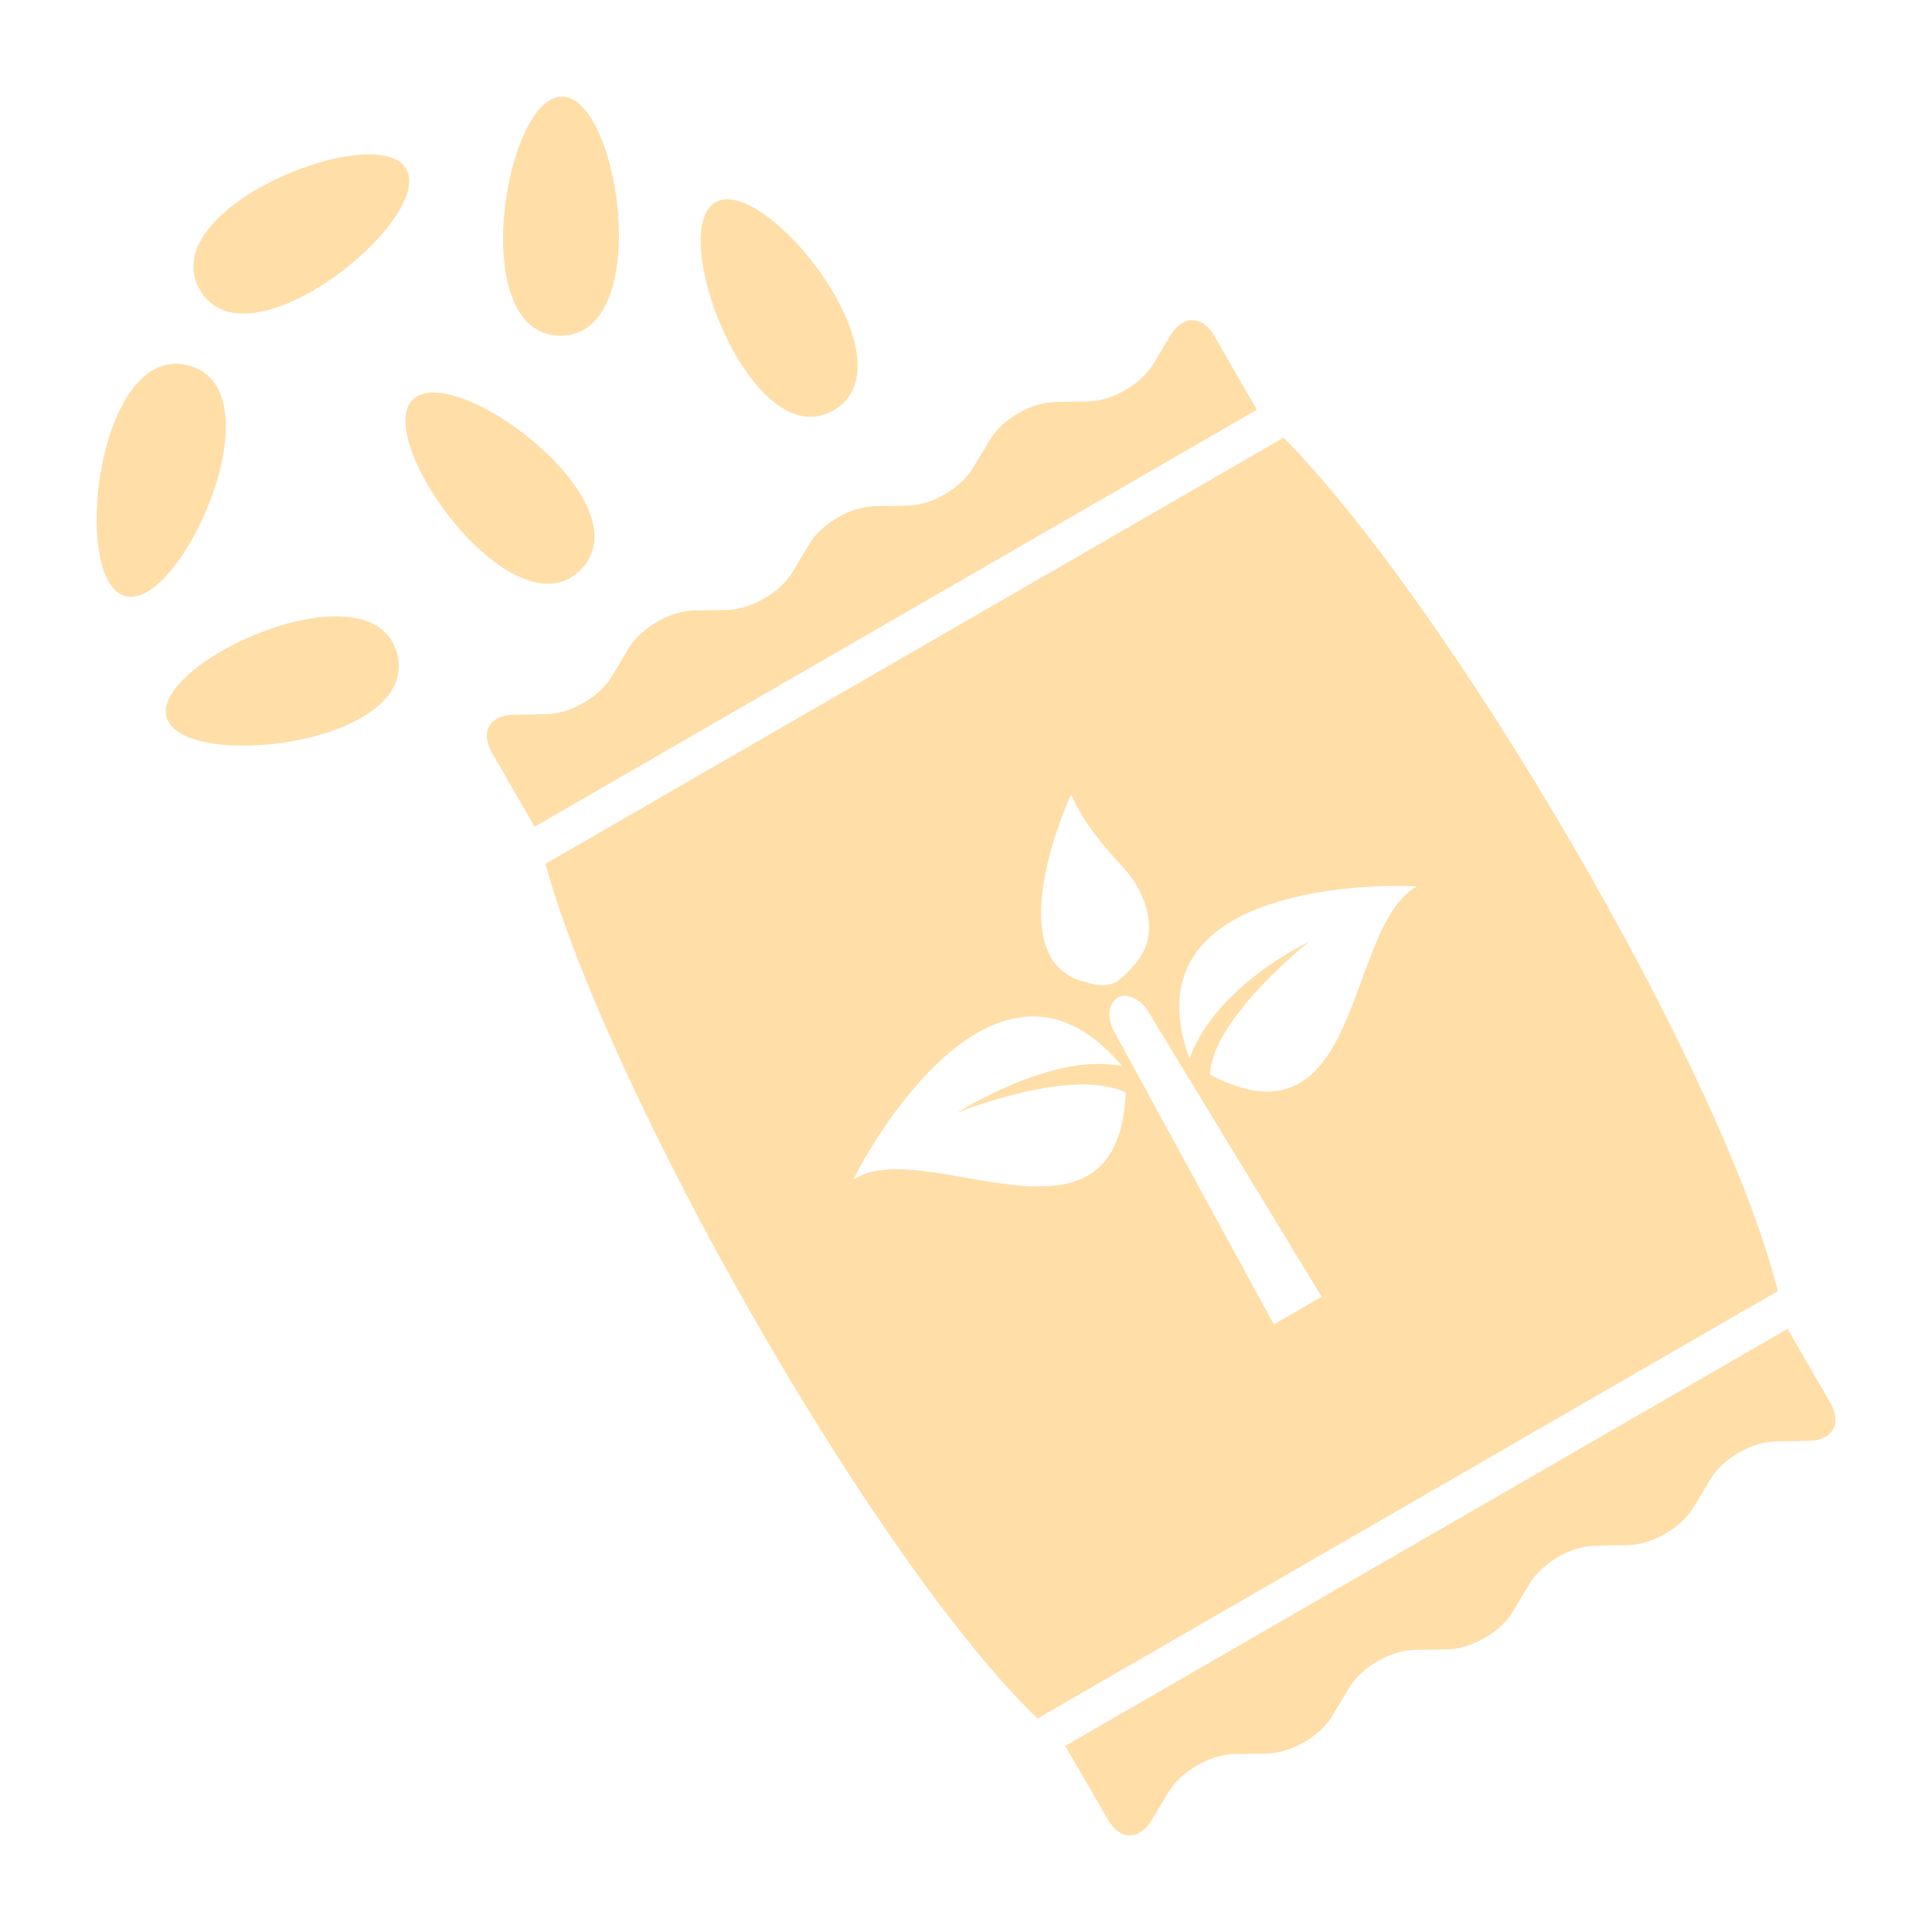
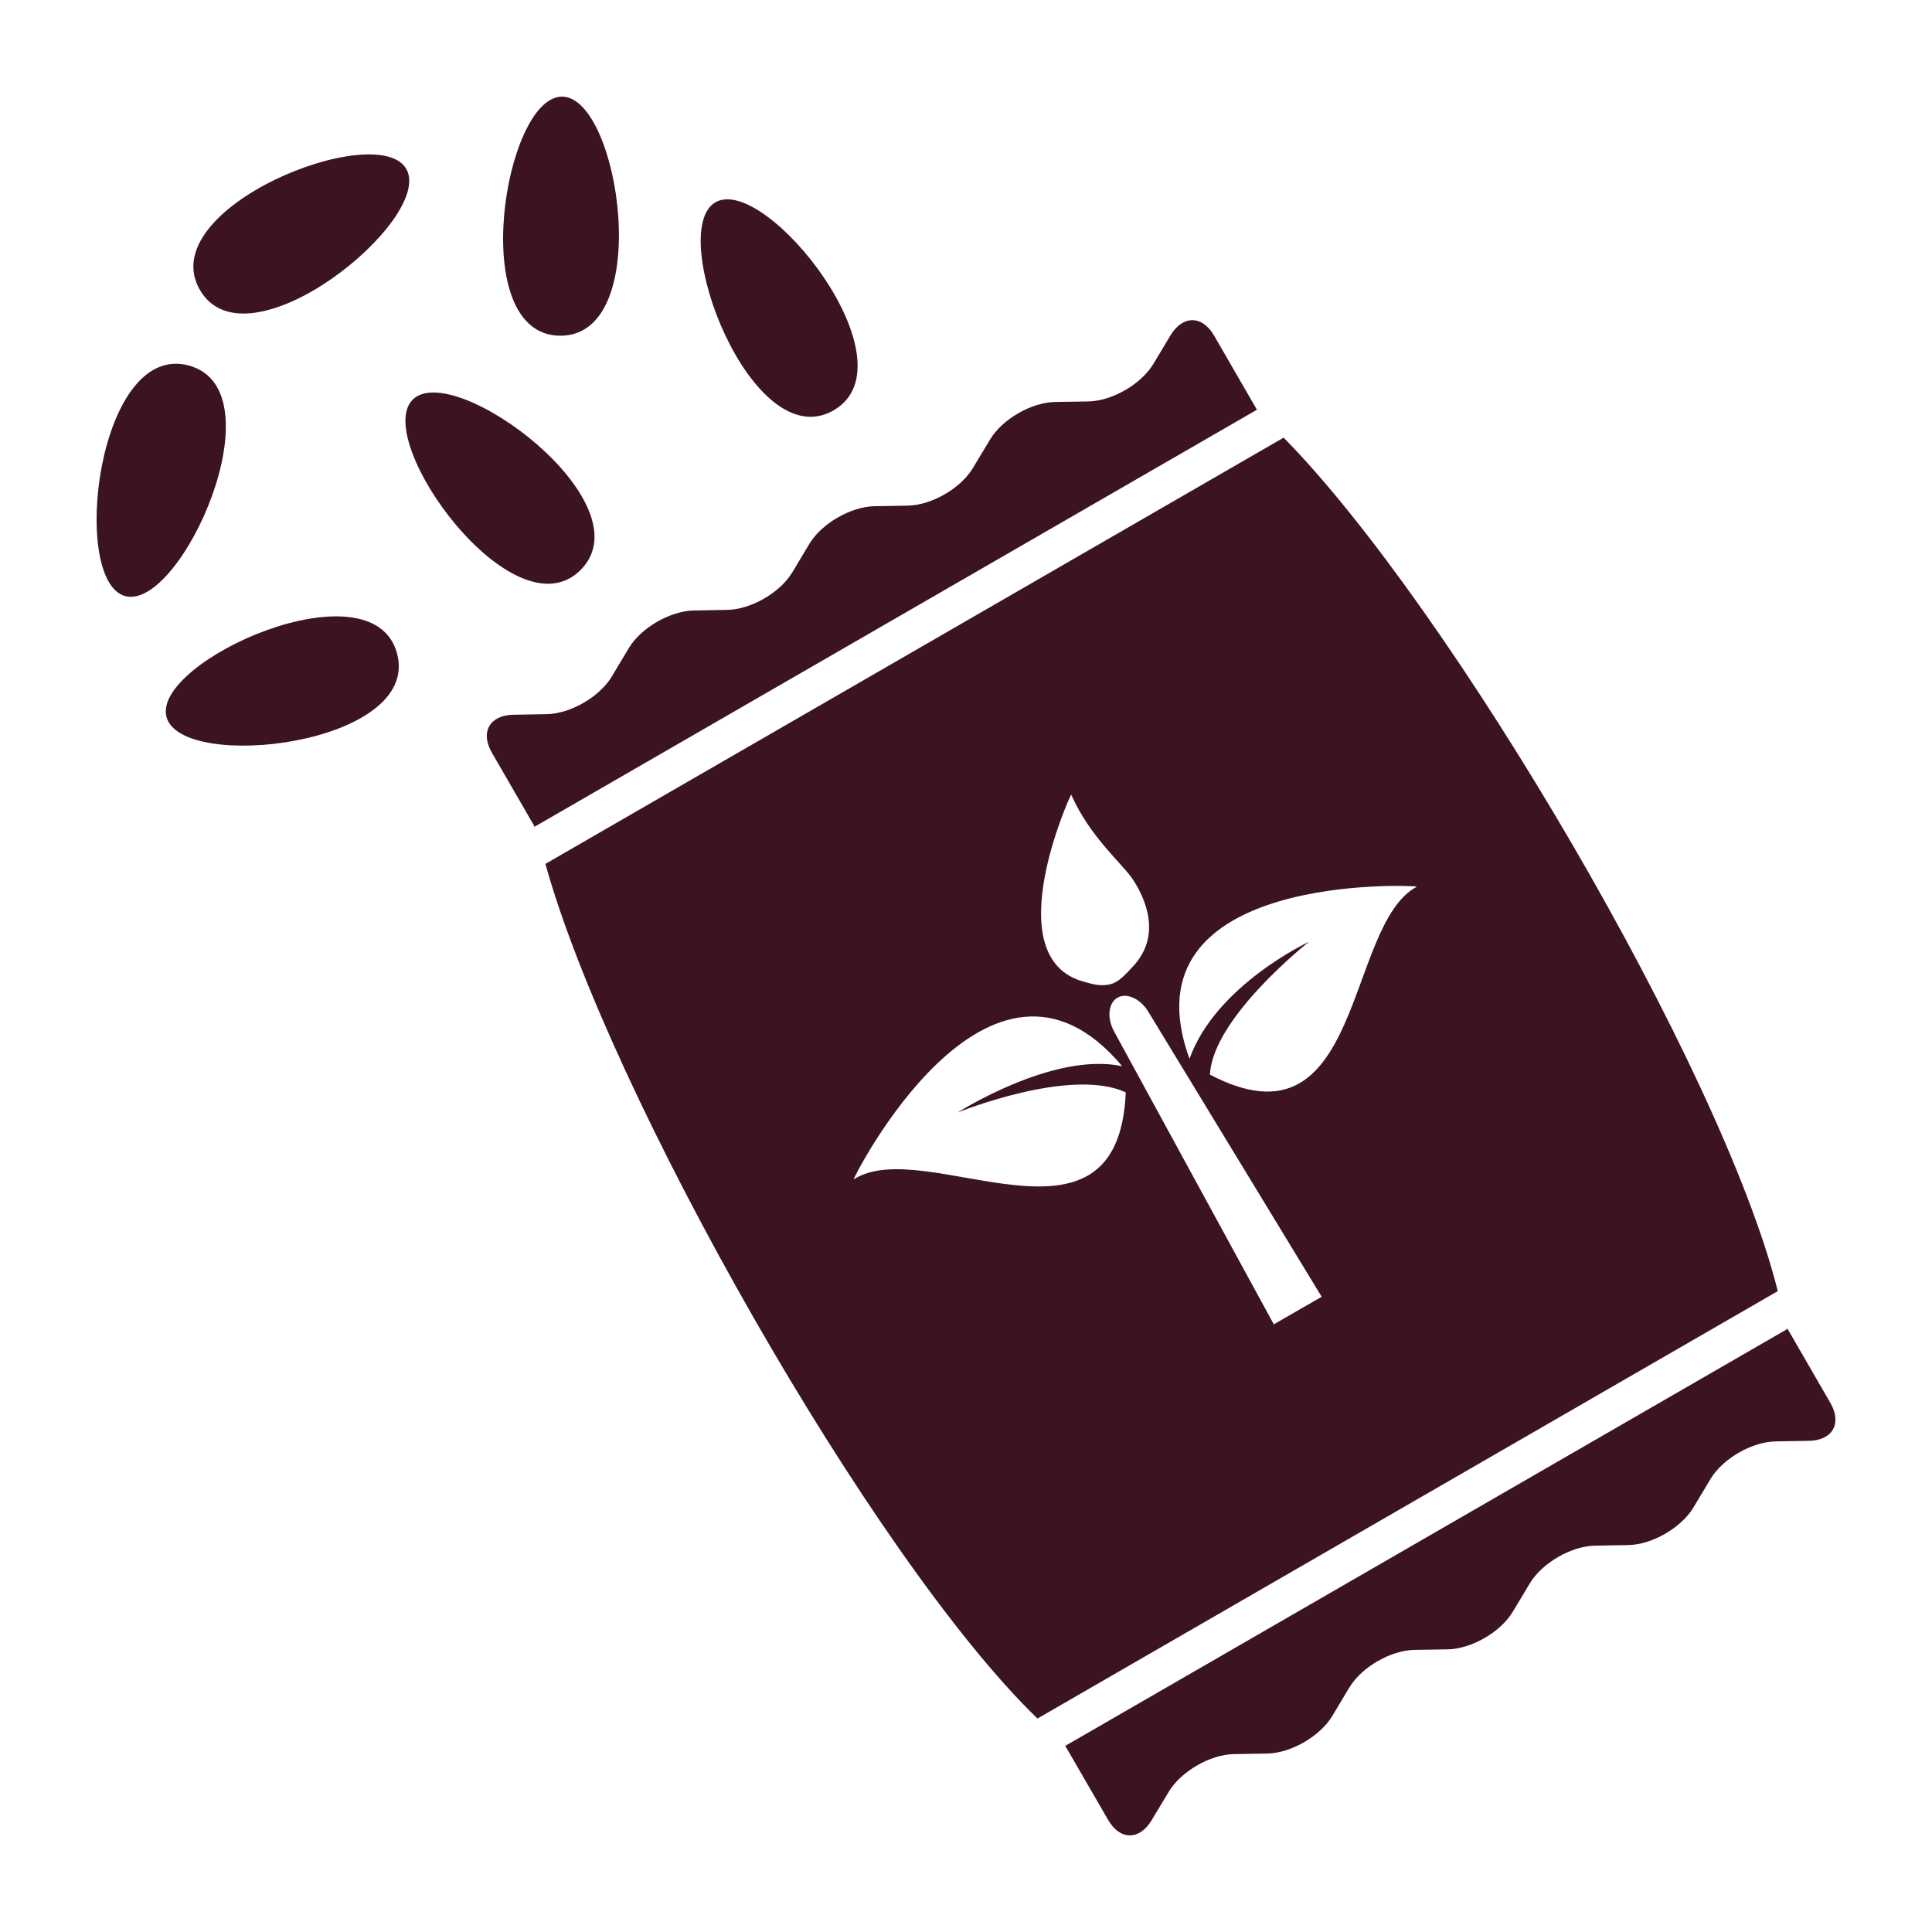
- <svg xmlns="http://www.w3.org/2000/svg" fill="#FFDEA8" version="1.1" x="0px" y="0px" viewBox="0 0 100 100" enable-background="new 0 0 100 100" xml:space="preserve">
+ <svg xmlns="http://www.w3.org/2000/svg" fill="#3c141f" version="1.1" x="0px" y="0px" viewBox="0 0 100 100" enable-background="new 0 0 100 100" xml:space="preserve">
  <path d="M32.548,33.543l-0.882,1.476c-0.635,1.053-2.144,1.926-3.372,1.946l-1.719,0.03c-1.231,0.021-1.729,0.901-1.115,1.964  l2.194,3.796c0.002,0.013,0.005,0.028,0.006,0.042l37.41-21.596c-0.011-0.011-0.021-0.021-0.032-0.029l-2.193-3.795  c-0.614-1.066-1.625-1.073-2.259-0.021l-0.885,1.476c-0.634,1.055-2.141,1.925-3.369,1.946l-1.719,0.028  c-1.231,0.021-2.74,0.892-3.369,1.946l-0.889,1.476c-0.634,1.053-2.141,1.924-3.369,1.944l-1.719,0.029  c-1.231,0.024-2.74,0.894-3.373,1.946l-0.884,1.476c-0.631,1.053-2.142,1.925-3.37,1.944l-1.72,0.031  C34.691,31.621,33.182,32.49,32.548,33.543z" />
  <path d="M57.354,94.194c0.613,1.066,1.624,1.074,2.254,0.021l0.888-1.476c0.635-1.053,2.142-1.926,3.37-1.947l1.719-0.028  c1.231-0.021,2.74-0.892,3.374-1.946l0.884-1.474c0.634-1.055,2.142-1.925,3.369-1.946l1.719-0.028  c1.231-0.021,2.74-0.892,3.37-1.946l0.887-1.476c0.635-1.053,2.143-1.926,3.37-1.944l1.72-0.032  c1.231-0.018,2.739-0.891,3.373-1.943l0.885-1.476c0.629-1.053,2.141-1.925,3.369-1.946l1.719-0.029  c1.231-0.021,1.729-0.899,1.115-1.965l-2.194-3.796c-0.001-0.013-0.005-0.028-0.005-0.044L55.126,90.373  c0.012,0.008,0.022,0.019,0.033,0.029L57.354,94.194z" />
  <path d="M28.231,44.714c3.275,11.856,16.958,36.012,25.468,44.237l38.319-22.123c-2.867-11.482-16.946-35.411-25.577-44.176  L28.231,44.714z M55.443,41.131c1.005,2.25,2.703,3.612,3.223,4.433c0.443,0.695,1.612,2.763-0.063,4.501  c-0.303,0.313-0.688,0.801-1.206,0.896c-0.519,0.098-0.922-0.048-1.297-0.148C51.546,49.58,55.423,41.094,55.443,41.131z   M44.184,61.047c-0.069,0.006,7.009-14.08,13.9-5.86c-3.57-0.769-8.512,2.394-8.512,2.394s5.845-2.374,8.697-1.039  C57.883,65.71,47.864,58.654,44.184,61.047z M65.932,68.547l-8.266-15.158c-0.381-0.693-0.303-1.477,0.174-1.748  c0.471-0.275,1.186,0.05,1.597,0.727l8.972,14.752L65.932,68.547z M73.338,45.892c-3.735,1.988-2.756,13.895-10.712,9.731  c0.144-2.956,5.126-6.876,5.126-6.876s-4.829,2.25-6.184,6.059C58.025,45.063,73.375,45.833,73.338,45.892z" />
  <path d="M29.088,5.001c-2.986,0-4.981,12.373-0.085,12.376C33.897,17.377,32.076,5.001,29.088,5.001z" />
  <path d="M21.36,20.686c-2.114,2.115,5.231,12.279,8.691,8.816C33.517,26.041,23.472,18.575,21.36,20.686z" />
  <path d="M37.032,10.47c-2.587,1.497,1.88,13.215,6.115,10.769C47.389,18.786,39.62,8.98,37.032,10.47z" />
  <path d="M10.345,15.003c2.449,4.241,12.174-3.677,10.683-6.261C19.53,6.153,7.901,10.766,10.345,15.003z" />
  <path d="M8.618,37.111c0.77,2.885,13.199,1.44,11.934-3.284C19.287,29.095,7.847,34.226,8.618,37.111z" />
  <path d="M6.483,30.854c2.883,0.771,8.014-10.669,3.285-11.936S3.599,30.082,6.483,30.854z" />
</svg>
